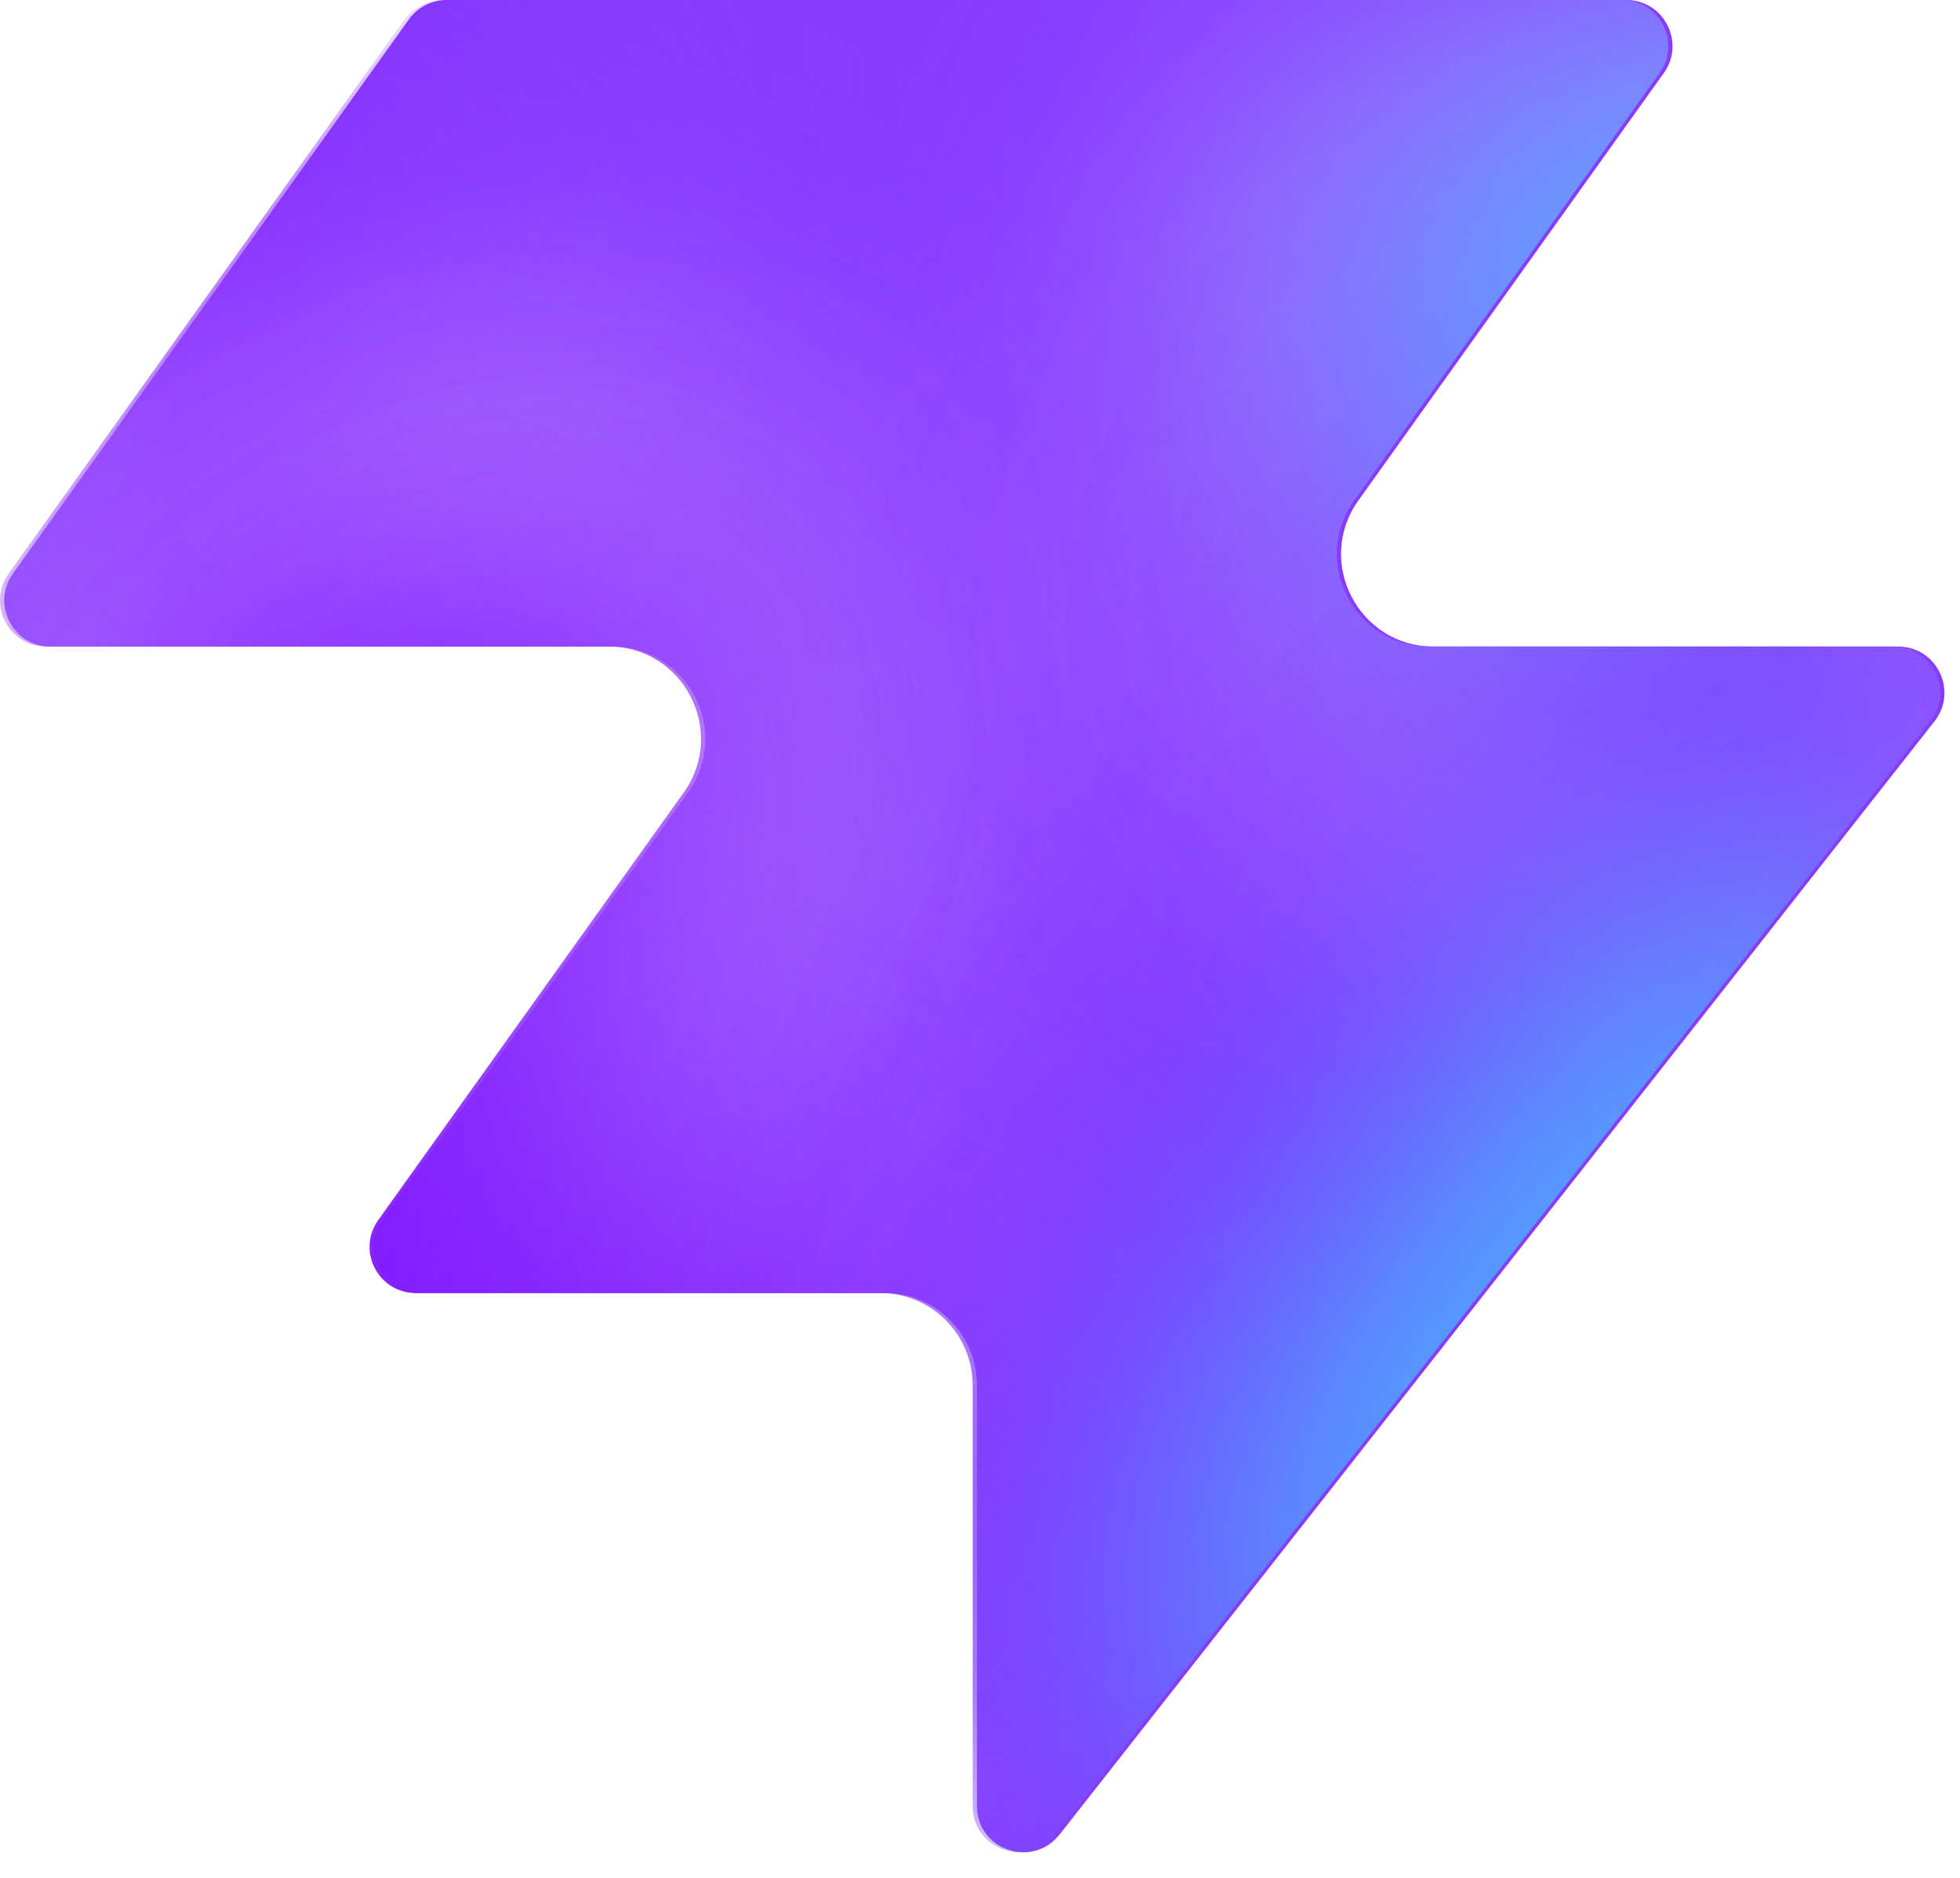
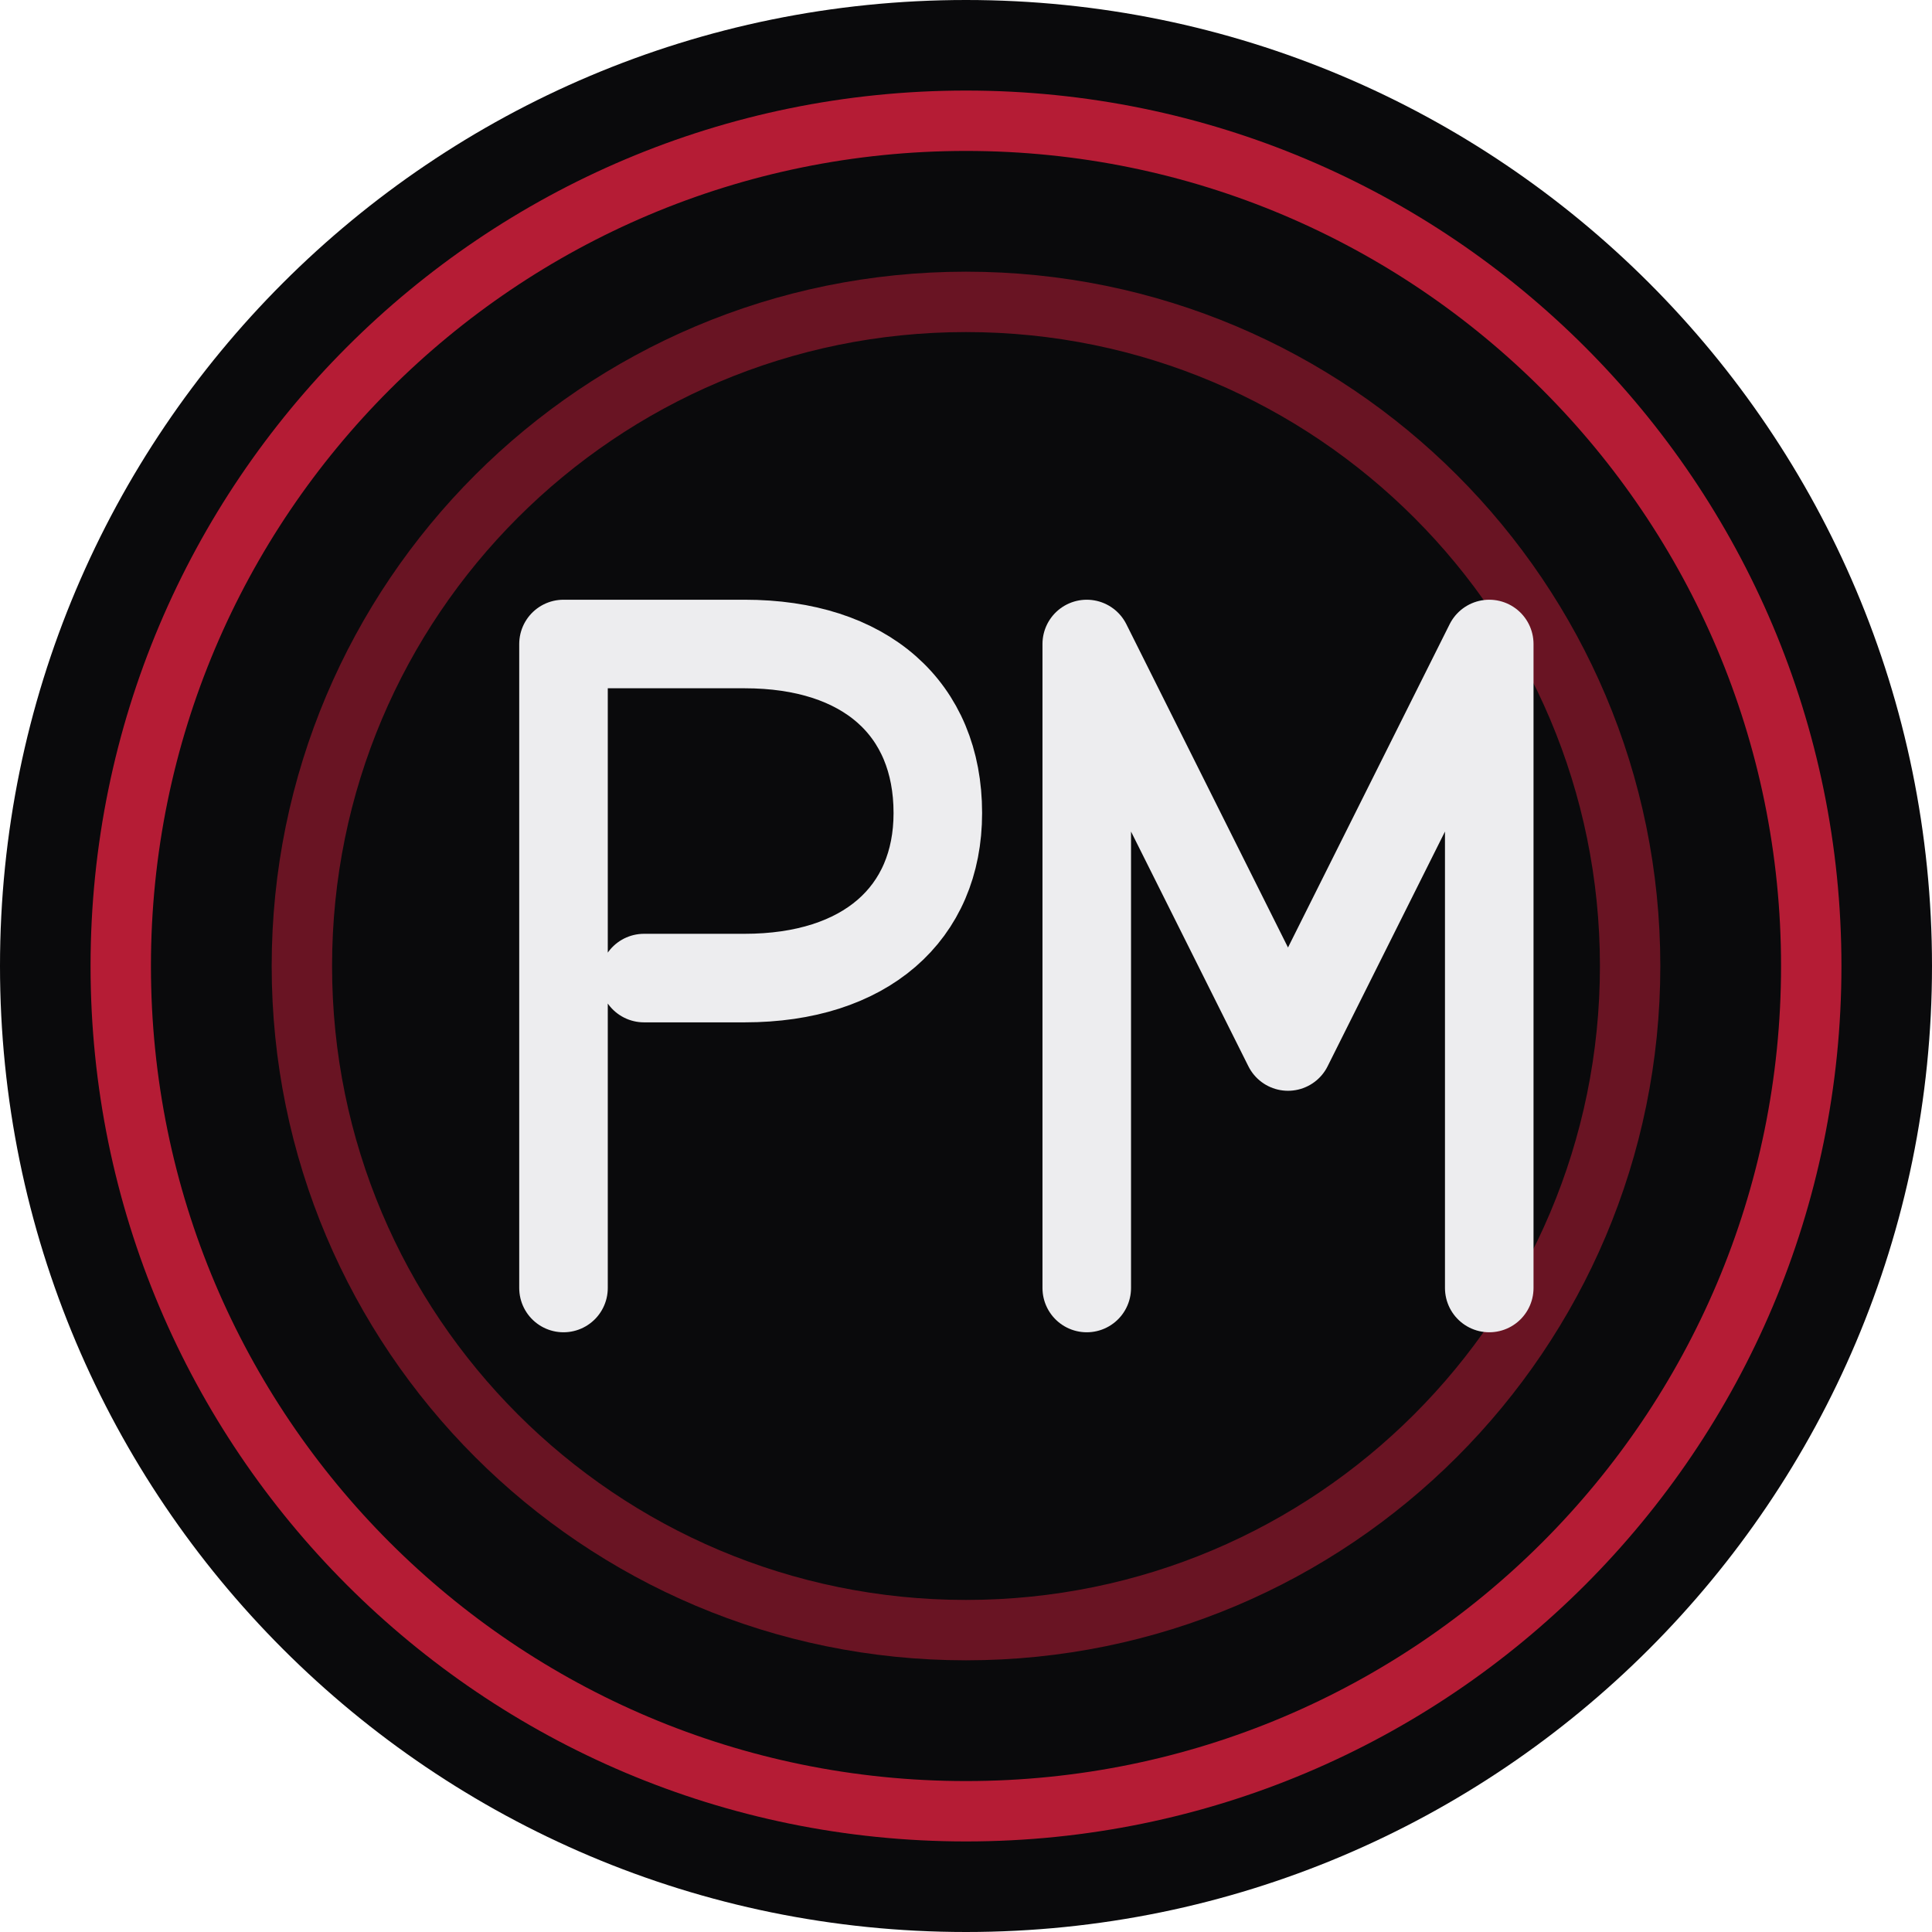
- <svg xmlns="http://www.w3.org/2000/svg" width="48" height="46" fill="none" viewBox="0 0 48 46">
-   <path fill="#863bff" d="M25.946 44.938c-.664.845-2.021.375-2.021-.698V33.937a2.26 2.26 0 0 0-2.262-2.262H10.287c-.92 0-1.456-1.04-.92-1.788l7.48-10.471c1.07-1.497 0-3.578-1.842-3.578H1.237c-.92 0-1.456-1.04-.92-1.788L10.013.474c.214-.297.556-.474.92-.474h28.894c.92 0 1.456 1.04.92 1.788l-7.48 10.471c-1.07 1.498 0 3.579 1.842 3.579h11.377c.943 0 1.473 1.088.89 1.83L25.947 44.94z" style="fill:#863bff;fill:color(display-p3 .525 .23 1);fill-opacity:1" />
-   <mask id="a" width="48" height="46" x="0" y="0" maskUnits="userSpaceOnUse" style="mask-type:alpha">
-     <path fill="#000" d="M25.842 44.938c-.664.844-2.021.375-2.021-.698V33.937a2.26 2.26 0 0 0-2.262-2.262H10.183c-.92 0-1.456-1.04-.92-1.788l7.48-10.471c1.07-1.498 0-3.579-1.842-3.579H1.133c-.92 0-1.456-1.04-.92-1.787L9.91.473c.214-.297.556-.474.92-.474h28.894c.92 0 1.456 1.04.92 1.788l-7.48 10.471c-1.07 1.498 0 3.578 1.842 3.578h11.377c.943 0 1.473 1.088.89 1.832L25.843 44.94z" style="fill:#000;fill-opacity:1" />
-   </mask>
-   <g mask="url(#a)">
-     <g filter="url(#b)">
-       <ellipse cx="5.508" cy="14.704" fill="#ede6ff" rx="5.508" ry="14.704" style="fill:#ede6ff;fill:color(display-p3 .927 .903 1);fill-opacity:1" transform="matrix(.00324 1 1 -.00324 -4.47 31.516)" />
-     </g>
-     <g filter="url(#c)">
-       <ellipse cx="10.399" cy="29.851" fill="#ede6ff" rx="10.399" ry="29.851" style="fill:#ede6ff;fill:color(display-p3 .927 .903 1);fill-opacity:1" transform="matrix(.00324 1 1 -.00324 -39.328 7.883)" />
-     </g>
-     <g filter="url(#d)">
-       <ellipse cx="5.508" cy="30.487" fill="#7e14ff" rx="5.508" ry="30.487" style="fill:#7e14ff;fill:color(display-p3 .492 .077 1);fill-opacity:1" transform="rotate(89.814 -25.913 -14.639)scale(1 -1)" />
-     </g>
-     <g filter="url(#e)">
-       <ellipse cx="5.508" cy="30.599" fill="#7e14ff" rx="5.508" ry="30.599" style="fill:#7e14ff;fill:color(display-p3 .492 .077 1);fill-opacity:1" transform="rotate(89.814 -32.644 -3.334)scale(1 -1)" />
-     </g>
-     <g filter="url(#f)">
-       <ellipse cx="5.508" cy="30.599" fill="#7e14ff" rx="5.508" ry="30.599" style="fill:#7e14ff;fill:color(display-p3 .492 .077 1);fill-opacity:1" transform="matrix(.00324 1 1 -.00324 -34.34 30.47)" />
-     </g>
-     <g filter="url(#g)">
-       <ellipse cx="14.072" cy="22.078" fill="#ede6ff" rx="14.072" ry="22.078" style="fill:#ede6ff;fill:color(display-p3 .927 .903 1);fill-opacity:1" transform="rotate(93.35 24.506 48.493)scale(-1 1)" />
-     </g>
-     <g filter="url(#h)">
-       <ellipse cx="3.47" cy="21.501" fill="#7e14ff" rx="3.47" ry="21.501" style="fill:#7e14ff;fill:color(display-p3 .492 .077 1);fill-opacity:1" transform="rotate(89.009 28.708 47.59)scale(-1 1)" />
-     </g>
-     <g filter="url(#i)">
-       <ellipse cx="3.47" cy="21.501" fill="#7e14ff" rx="3.47" ry="21.501" style="fill:#7e14ff;fill:color(display-p3 .492 .077 1);fill-opacity:1" transform="rotate(89.009 28.708 47.59)scale(-1 1)" />
-     </g>
-     <g filter="url(#j)">
-       <ellipse cx=".387" cy="8.972" fill="#7e14ff" rx="4.407" ry="29.108" style="fill:#7e14ff;fill:color(display-p3 .492 .077 1);fill-opacity:1" transform="rotate(39.51 .387 8.972)" />
-     </g>
-     <g filter="url(#k)">
-       <ellipse cx="47.523" cy="-6.092" fill="#7e14ff" rx="4.407" ry="29.108" style="fill:#7e14ff;fill:color(display-p3 .492 .077 1);fill-opacity:1" transform="rotate(37.892 47.523 -6.092)" />
-     </g>
-     <g filter="url(#l)">
-       <ellipse cx="41.412" cy="6.333" fill="#47bfff" rx="5.971" ry="9.665" style="fill:#47bfff;fill:color(display-p3 .28 .748 1);fill-opacity:1" transform="rotate(37.892 41.412 6.333)" />
-     </g>
-     <g filter="url(#m)">
-       <ellipse cx="-1.879" cy="38.332" fill="#7e14ff" rx="4.407" ry="29.108" style="fill:#7e14ff;fill:color(display-p3 .492 .077 1);fill-opacity:1" transform="rotate(37.892 -1.88 38.332)" />
-     </g>
-     <g filter="url(#n)">
-       <ellipse cx="-1.879" cy="38.332" fill="#7e14ff" rx="4.407" ry="29.108" style="fill:#7e14ff;fill:color(display-p3 .492 .077 1);fill-opacity:1" transform="rotate(37.892 -1.88 38.332)" />
-     </g>
-     <g filter="url(#o)">
-       <ellipse cx="35.651" cy="29.907" fill="#7e14ff" rx="4.407" ry="29.108" style="fill:#7e14ff;fill:color(display-p3 .492 .077 1);fill-opacity:1" transform="rotate(37.892 35.651 29.907)" />
-     </g>
-     <g filter="url(#p)">
-       <ellipse cx="38.418" cy="32.4" fill="#47bfff" rx="5.971" ry="15.297" style="fill:#47bfff;fill:color(display-p3 .28 .748 1);fill-opacity:1" transform="rotate(37.892 38.418 32.4)" />
-     </g>
-   </g>
-   <defs>
-     <filter id="b" width="60.045" height="41.654" x="-19.77" y="16.149" color-interpolation-filters="sRGB" filterUnits="userSpaceOnUse">
-       <feFlood flood-opacity="0" result="BackgroundImageFix" />
-       <feBlend in="SourceGraphic" in2="BackgroundImageFix" result="shape" />
-       <feGaussianBlur result="effect1_foregroundBlur_2002_17158" stdDeviation="7.659" />
-     </filter>
-     <filter id="c" width="90.34" height="51.437" x="-54.613" y="-7.533" color-interpolation-filters="sRGB" filterUnits="userSpaceOnUse">
-       <feFlood flood-opacity="0" result="BackgroundImageFix" />
-       <feBlend in="SourceGraphic" in2="BackgroundImageFix" result="shape" />
-       <feGaussianBlur result="effect1_foregroundBlur_2002_17158" stdDeviation="7.659" />
-     </filter>
-     <filter id="d" width="79.355" height="29.4" x="-49.64" y="2.03" color-interpolation-filters="sRGB" filterUnits="userSpaceOnUse">
-       <feFlood flood-opacity="0" result="BackgroundImageFix" />
-       <feBlend in="SourceGraphic" in2="BackgroundImageFix" result="shape" />
-       <feGaussianBlur result="effect1_foregroundBlur_2002_17158" stdDeviation="4.596" />
-     </filter>
-     <filter id="e" width="79.579" height="29.4" x="-45.045" y="20.029" color-interpolation-filters="sRGB" filterUnits="userSpaceOnUse">
-       <feFlood flood-opacity="0" result="BackgroundImageFix" />
-       <feBlend in="SourceGraphic" in2="BackgroundImageFix" result="shape" />
-       <feGaussianBlur result="effect1_foregroundBlur_2002_17158" stdDeviation="4.596" />
-     </filter>
-     <filter id="f" width="79.579" height="29.4" x="-43.513" y="21.178" color-interpolation-filters="sRGB" filterUnits="userSpaceOnUse">
-       <feFlood flood-opacity="0" result="BackgroundImageFix" />
-       <feBlend in="SourceGraphic" in2="BackgroundImageFix" result="shape" />
-       <feGaussianBlur result="effect1_foregroundBlur_2002_17158" stdDeviation="4.596" />
-     </filter>
-     <filter id="g" width="74.749" height="58.852" x="15.756" y="-17.901" color-interpolation-filters="sRGB" filterUnits="userSpaceOnUse">
-       <feFlood flood-opacity="0" result="BackgroundImageFix" />
-       <feBlend in="SourceGraphic" in2="BackgroundImageFix" result="shape" />
-       <feGaussianBlur result="effect1_foregroundBlur_2002_17158" stdDeviation="7.659" />
-     </filter>
-     <filter id="h" width="61.377" height="25.362" x="23.548" y="2.284" color-interpolation-filters="sRGB" filterUnits="userSpaceOnUse">
-       <feFlood flood-opacity="0" result="BackgroundImageFix" />
-       <feBlend in="SourceGraphic" in2="BackgroundImageFix" result="shape" />
-       <feGaussianBlur result="effect1_foregroundBlur_2002_17158" stdDeviation="4.596" />
-     </filter>
-     <filter id="i" width="61.377" height="25.362" x="23.548" y="2.284" color-interpolation-filters="sRGB" filterUnits="userSpaceOnUse">
-       <feFlood flood-opacity="0" result="BackgroundImageFix" />
-       <feBlend in="SourceGraphic" in2="BackgroundImageFix" result="shape" />
-       <feGaussianBlur result="effect1_foregroundBlur_2002_17158" stdDeviation="4.596" />
-     </filter>
-     <filter id="j" width="56.045" height="63.649" x="-27.636" y="-22.853" color-interpolation-filters="sRGB" filterUnits="userSpaceOnUse">
-       <feFlood flood-opacity="0" result="BackgroundImageFix" />
-       <feBlend in="SourceGraphic" in2="BackgroundImageFix" result="shape" />
-       <feGaussianBlur result="effect1_foregroundBlur_2002_17158" stdDeviation="4.596" />
-     </filter>
-     <filter id="k" width="54.814" height="64.646" x="20.116" y="-38.415" color-interpolation-filters="sRGB" filterUnits="userSpaceOnUse">
-       <feFlood flood-opacity="0" result="BackgroundImageFix" />
-       <feBlend in="SourceGraphic" in2="BackgroundImageFix" result="shape" />
-       <feGaussianBlur result="effect1_foregroundBlur_2002_17158" stdDeviation="4.596" />
-     </filter>
-     <filter id="l" width="33.541" height="35.313" x="24.641" y="-11.323" color-interpolation-filters="sRGB" filterUnits="userSpaceOnUse">
-       <feFlood flood-opacity="0" result="BackgroundImageFix" />
-       <feBlend in="SourceGraphic" in2="BackgroundImageFix" result="shape" />
-       <feGaussianBlur result="effect1_foregroundBlur_2002_17158" stdDeviation="4.596" />
-     </filter>
-     <filter id="m" width="54.814" height="64.646" x="-29.286" y="6.009" color-interpolation-filters="sRGB" filterUnits="userSpaceOnUse">
-       <feFlood flood-opacity="0" result="BackgroundImageFix" />
-       <feBlend in="SourceGraphic" in2="BackgroundImageFix" result="shape" />
-       <feGaussianBlur result="effect1_foregroundBlur_2002_17158" stdDeviation="4.596" />
-     </filter>
-     <filter id="n" width="54.814" height="64.646" x="-29.286" y="6.009" color-interpolation-filters="sRGB" filterUnits="userSpaceOnUse">
-       <feFlood flood-opacity="0" result="BackgroundImageFix" />
-       <feBlend in="SourceGraphic" in2="BackgroundImageFix" result="shape" />
-       <feGaussianBlur result="effect1_foregroundBlur_2002_17158" stdDeviation="4.596" />
-     </filter>
-     <filter id="o" width="54.814" height="64.646" x="8.244" y="-2.416" color-interpolation-filters="sRGB" filterUnits="userSpaceOnUse">
-       <feFlood flood-opacity="0" result="BackgroundImageFix" />
-       <feBlend in="SourceGraphic" in2="BackgroundImageFix" result="shape" />
-       <feGaussianBlur result="effect1_foregroundBlur_2002_17158" stdDeviation="4.596" />
-     </filter>
-     <filter id="p" width="39.409" height="43.623" x="18.713" y="10.588" color-interpolation-filters="sRGB" filterUnits="userSpaceOnUse">
-       <feFlood flood-opacity="0" result="BackgroundImageFix" />
-       <feBlend in="SourceGraphic" in2="BackgroundImageFix" result="shape" />
-       <feGaussianBlur result="effect1_foregroundBlur_2002_17158" stdDeviation="4.596" />
-     </filter>
-   </defs>
+ <svg xmlns="http://www.w3.org/2000/svg" viewBox="0 0 48 48">
+   <circle cx="24" cy="24" r="24" fill="#0a0a0c" />
+   <circle cx="24" cy="24" r="21" stroke="#c81e3a" stroke-width="1.5" opacity="0.9" fill="none" />
+   <circle cx="24" cy="24" r="16.5" stroke="#c81e3a" stroke-width="1.5" opacity="0.5" fill="none" />
+   <path d="M14 32V16h4.5c3 0 4.8 1.6 4.8 4.2 0 2.5-1.8 4.1-4.8 4.1H16" stroke="#ededef" stroke-width="2.2" stroke-linecap="round" stroke-linejoin="round" fill="none" />
+   <path d="M27 32V16l5 10 5-10v16" stroke="#ededef" stroke-width="2.2" stroke-linecap="round" stroke-linejoin="round" fill="none" />
</svg>
